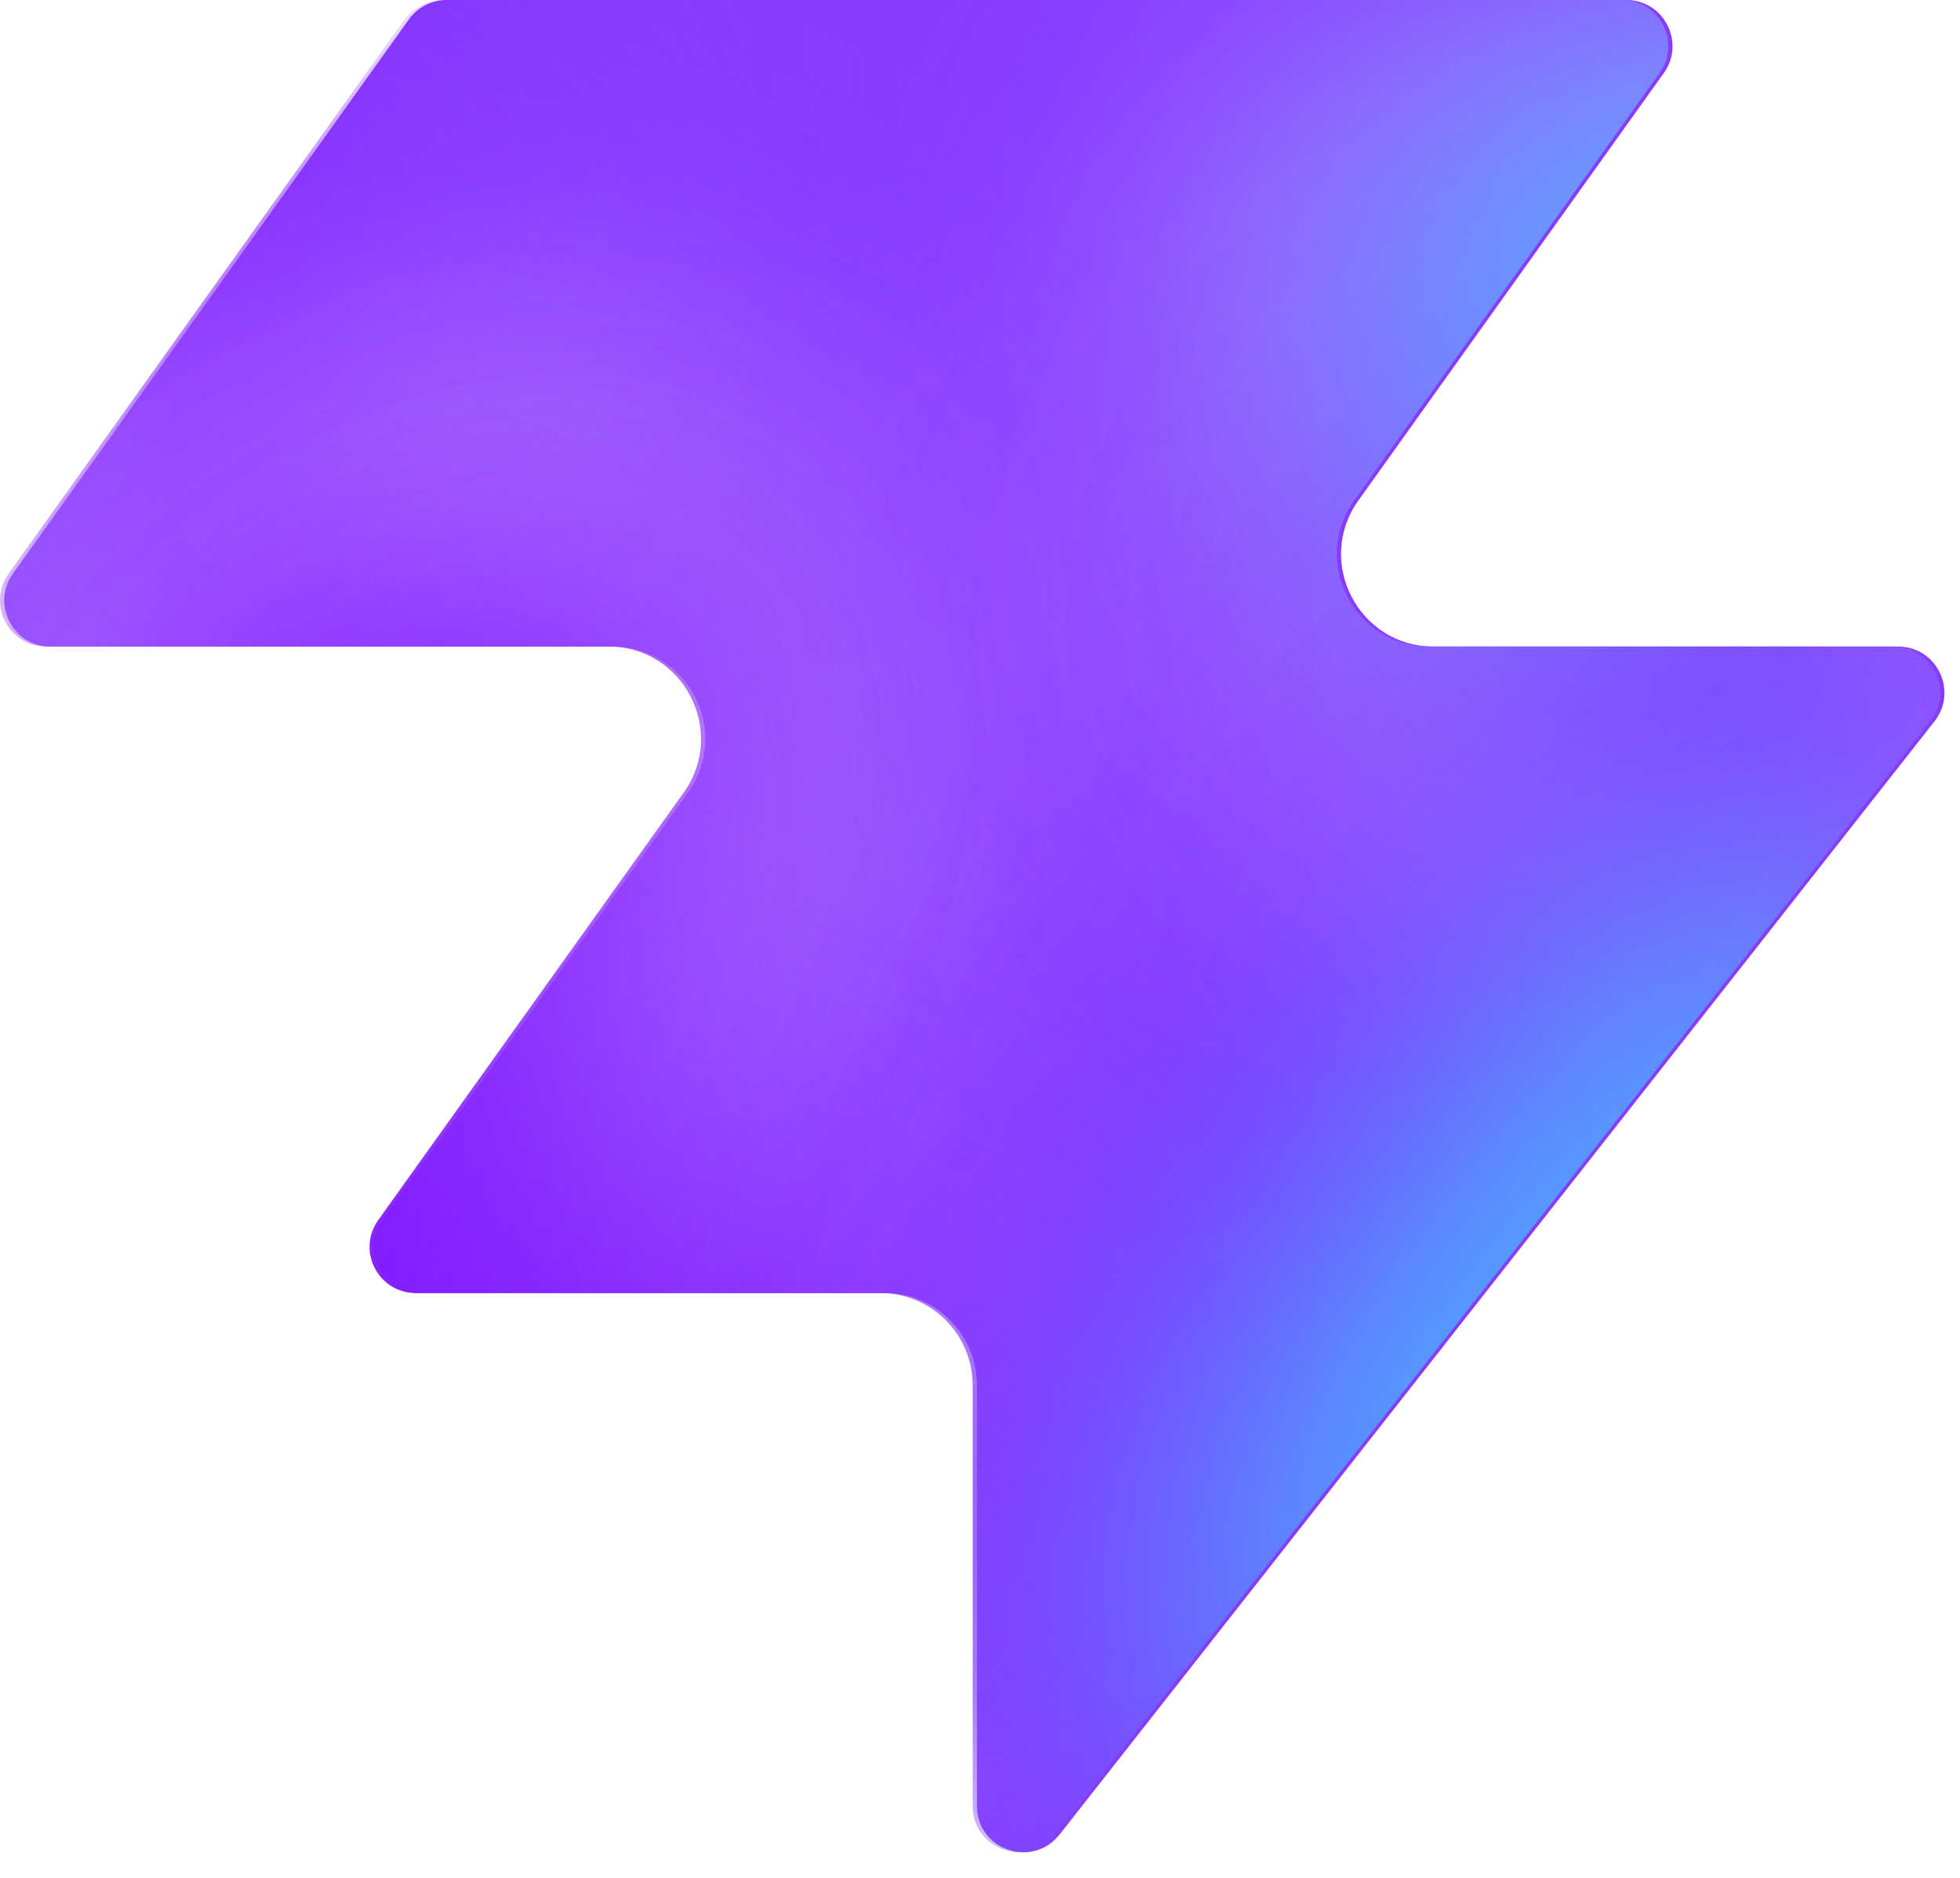
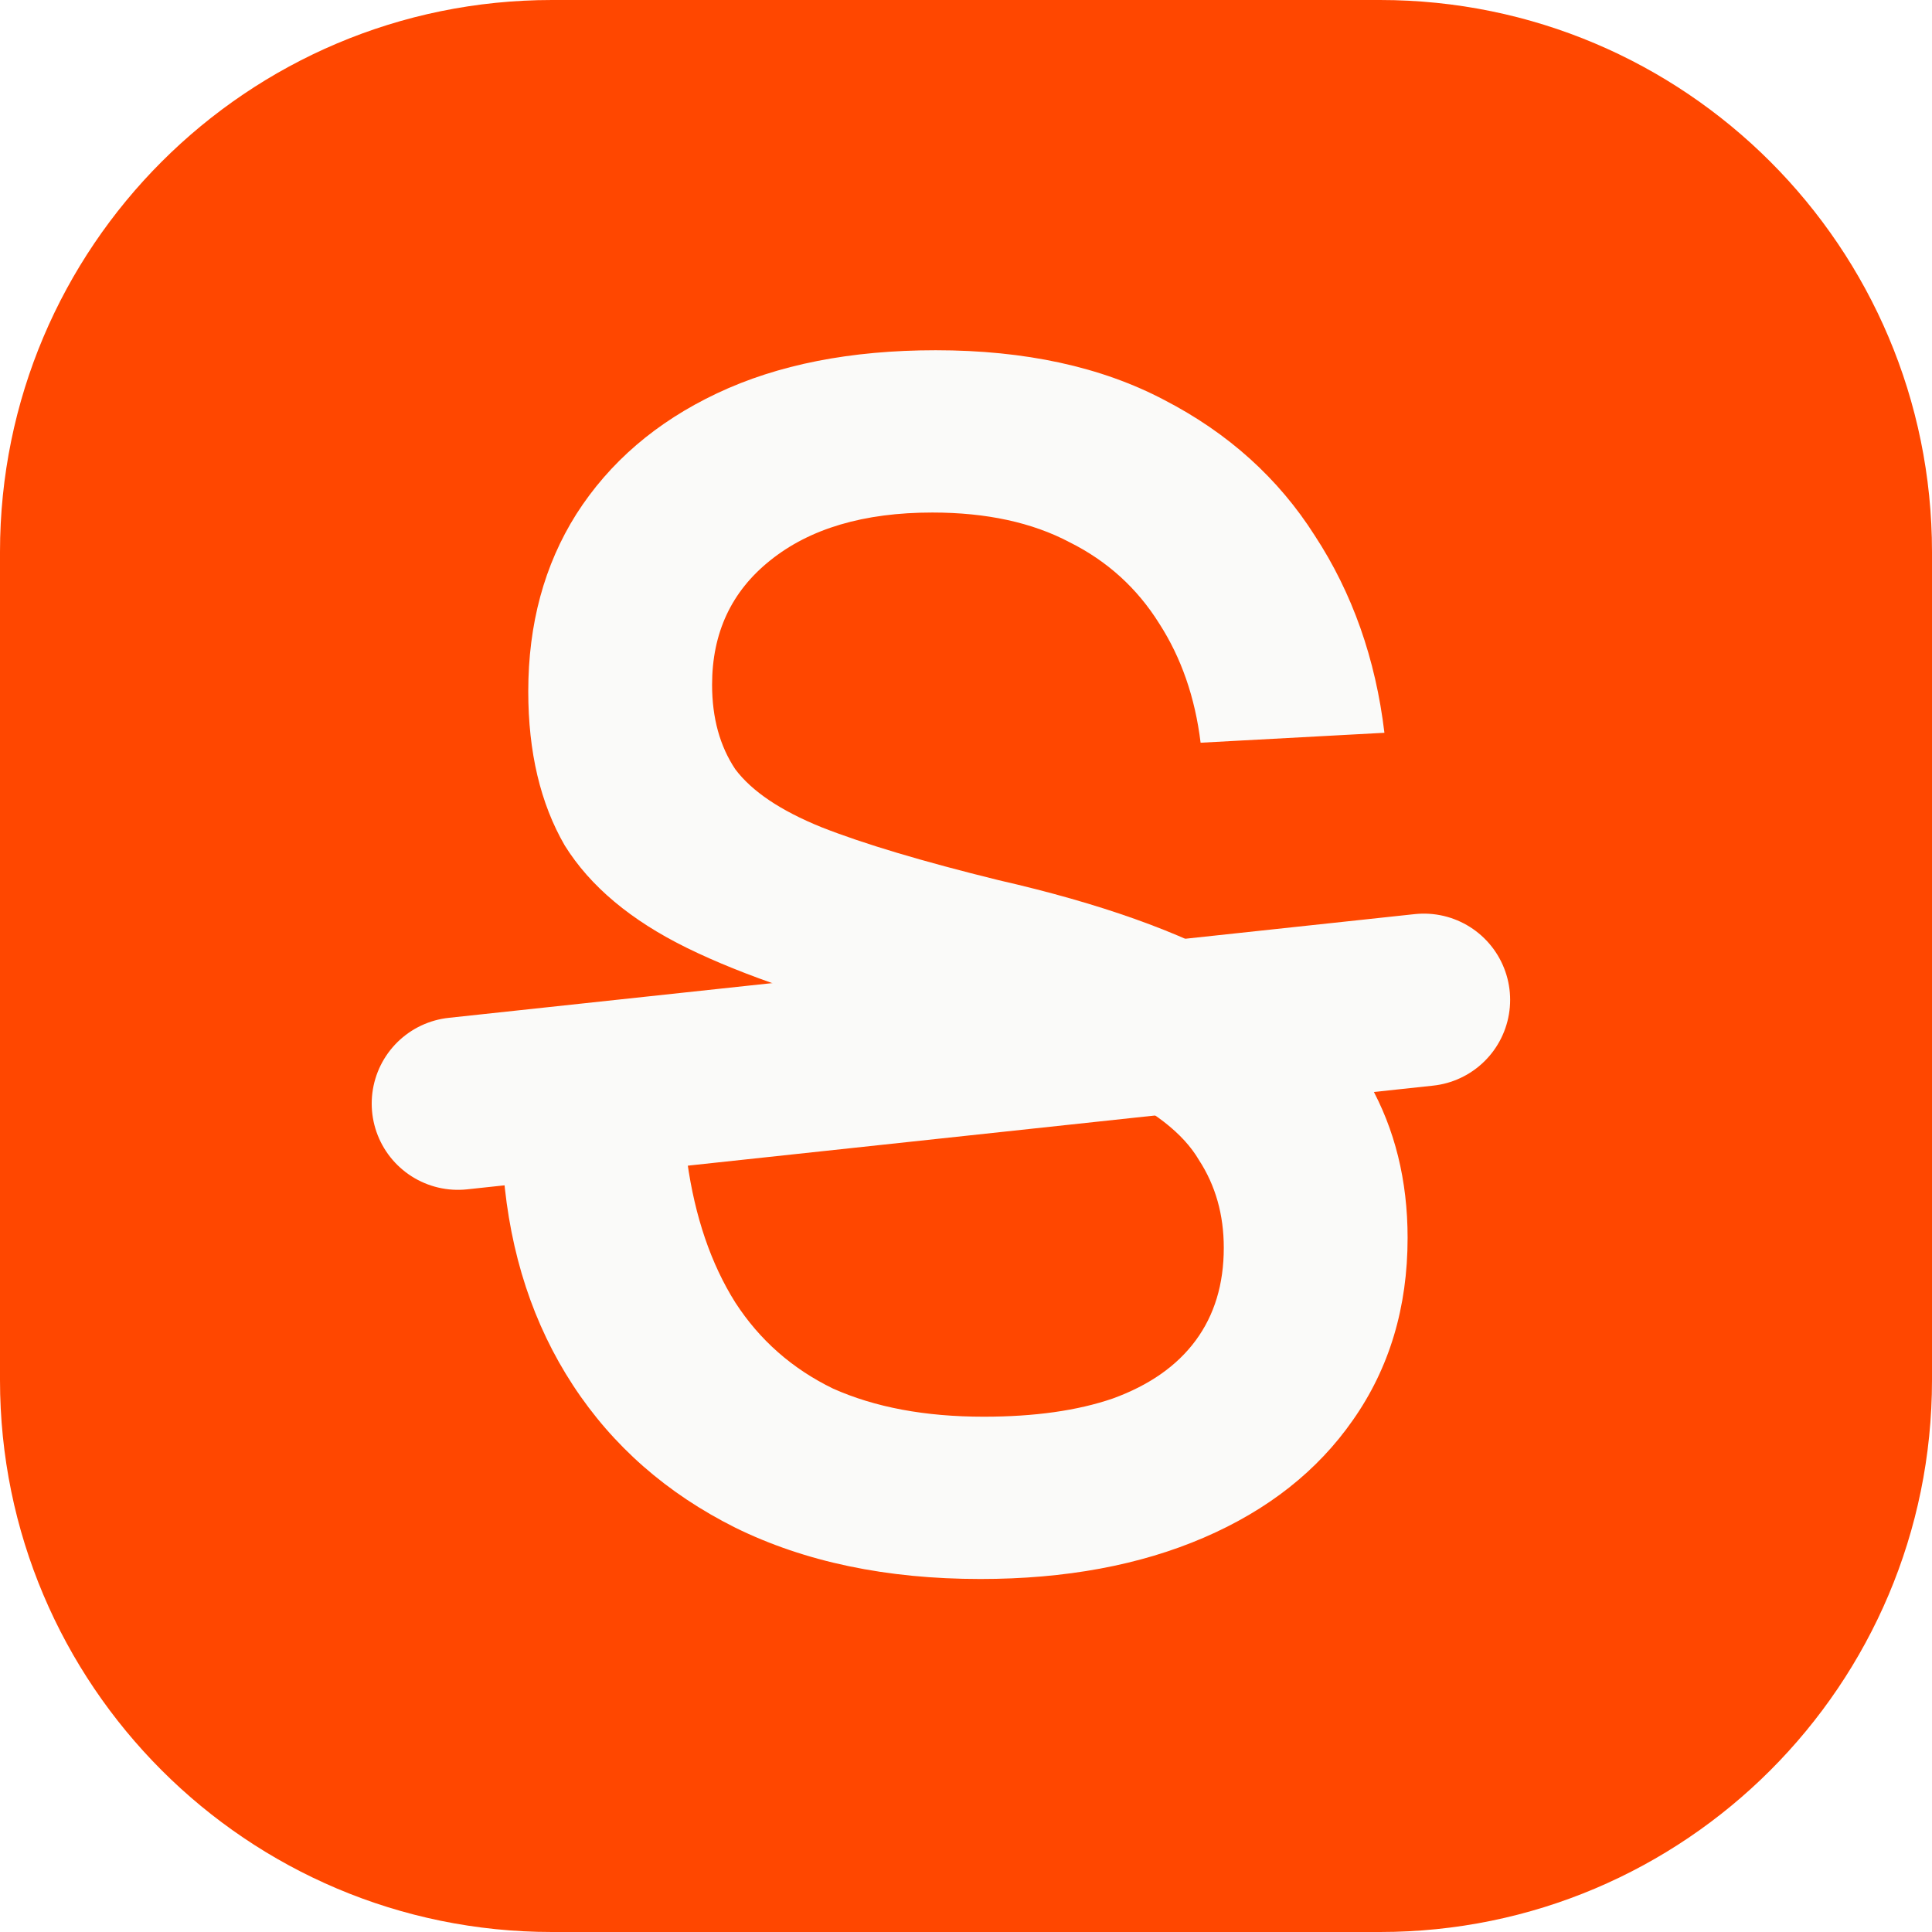
- <svg xmlns="http://www.w3.org/2000/svg" width="48" height="46" fill="none" viewBox="0 0 48 46">
-   <path fill="#863bff" d="M25.946 44.938c-.664.845-2.021.375-2.021-.698V33.937a2.26 2.26 0 0 0-2.262-2.262H10.287c-.92 0-1.456-1.04-.92-1.788l7.48-10.471c1.07-1.497 0-3.578-1.842-3.578H1.237c-.92 0-1.456-1.04-.92-1.788L10.013.474c.214-.297.556-.474.92-.474h28.894c.92 0 1.456 1.04.92 1.788l-7.48 10.471c-1.07 1.498 0 3.579 1.842 3.579h11.377c.943 0 1.473 1.088.89 1.83L25.947 44.94z" style="fill:#863bff;fill:color(display-p3 .525 .23 1);fill-opacity:1" />
-   <mask id="a" width="48" height="46" x="0" y="0" maskUnits="userSpaceOnUse" style="mask-type:alpha">
-     <path fill="#000" d="M25.842 44.938c-.664.844-2.021.375-2.021-.698V33.937a2.26 2.26 0 0 0-2.262-2.262H10.183c-.92 0-1.456-1.04-.92-1.788l7.48-10.471c1.07-1.498 0-3.579-1.842-3.579H1.133c-.92 0-1.456-1.04-.92-1.787L9.91.473c.214-.297.556-.474.92-.474h28.894c.92 0 1.456 1.04.92 1.788l-7.48 10.471c-1.07 1.498 0 3.578 1.842 3.578h11.377c.943 0 1.473 1.088.89 1.832L25.843 44.94z" style="fill:#000;fill-opacity:1" />
-   </mask>
-   <g mask="url(#a)">
-     <g filter="url(#b)">
-       <ellipse cx="5.508" cy="14.704" fill="#ede6ff" rx="5.508" ry="14.704" style="fill:#ede6ff;fill:color(display-p3 .927 .903 1);fill-opacity:1" transform="matrix(.00324 1 1 -.00324 -4.47 31.516)" />
-     </g>
-     <g filter="url(#c)">
-       <ellipse cx="10.399" cy="29.851" fill="#ede6ff" rx="10.399" ry="29.851" style="fill:#ede6ff;fill:color(display-p3 .927 .903 1);fill-opacity:1" transform="matrix(.00324 1 1 -.00324 -39.328 7.883)" />
-     </g>
-     <g filter="url(#d)">
-       <ellipse cx="5.508" cy="30.487" fill="#7e14ff" rx="5.508" ry="30.487" style="fill:#7e14ff;fill:color(display-p3 .492 .077 1);fill-opacity:1" transform="rotate(89.814 -25.913 -14.639)scale(1 -1)" />
-     </g>
-     <g filter="url(#e)">
-       <ellipse cx="5.508" cy="30.599" fill="#7e14ff" rx="5.508" ry="30.599" style="fill:#7e14ff;fill:color(display-p3 .492 .077 1);fill-opacity:1" transform="rotate(89.814 -32.644 -3.334)scale(1 -1)" />
-     </g>
-     <g filter="url(#f)">
-       <ellipse cx="5.508" cy="30.599" fill="#7e14ff" rx="5.508" ry="30.599" style="fill:#7e14ff;fill:color(display-p3 .492 .077 1);fill-opacity:1" transform="matrix(.00324 1 1 -.00324 -34.34 30.47)" />
-     </g>
-     <g filter="url(#g)">
-       <ellipse cx="14.072" cy="22.078" fill="#ede6ff" rx="14.072" ry="22.078" style="fill:#ede6ff;fill:color(display-p3 .927 .903 1);fill-opacity:1" transform="rotate(93.35 24.506 48.493)scale(-1 1)" />
-     </g>
-     <g filter="url(#h)">
-       <ellipse cx="3.47" cy="21.501" fill="#7e14ff" rx="3.47" ry="21.501" style="fill:#7e14ff;fill:color(display-p3 .492 .077 1);fill-opacity:1" transform="rotate(89.009 28.708 47.59)scale(-1 1)" />
-     </g>
-     <g filter="url(#i)">
-       <ellipse cx="3.47" cy="21.501" fill="#7e14ff" rx="3.47" ry="21.501" style="fill:#7e14ff;fill:color(display-p3 .492 .077 1);fill-opacity:1" transform="rotate(89.009 28.708 47.59)scale(-1 1)" />
-     </g>
-     <g filter="url(#j)">
-       <ellipse cx=".387" cy="8.972" fill="#7e14ff" rx="4.407" ry="29.108" style="fill:#7e14ff;fill:color(display-p3 .492 .077 1);fill-opacity:1" transform="rotate(39.51 .387 8.972)" />
-     </g>
-     <g filter="url(#k)">
-       <ellipse cx="47.523" cy="-6.092" fill="#7e14ff" rx="4.407" ry="29.108" style="fill:#7e14ff;fill:color(display-p3 .492 .077 1);fill-opacity:1" transform="rotate(37.892 47.523 -6.092)" />
-     </g>
-     <g filter="url(#l)">
-       <ellipse cx="41.412" cy="6.333" fill="#47bfff" rx="5.971" ry="9.665" style="fill:#47bfff;fill:color(display-p3 .28 .748 1);fill-opacity:1" transform="rotate(37.892 41.412 6.333)" />
-     </g>
-     <g filter="url(#m)">
-       <ellipse cx="-1.879" cy="38.332" fill="#7e14ff" rx="4.407" ry="29.108" style="fill:#7e14ff;fill:color(display-p3 .492 .077 1);fill-opacity:1" transform="rotate(37.892 -1.88 38.332)" />
-     </g>
-     <g filter="url(#n)">
-       <ellipse cx="-1.879" cy="38.332" fill="#7e14ff" rx="4.407" ry="29.108" style="fill:#7e14ff;fill:color(display-p3 .492 .077 1);fill-opacity:1" transform="rotate(37.892 -1.88 38.332)" />
-     </g>
-     <g filter="url(#o)">
-       <ellipse cx="35.651" cy="29.907" fill="#7e14ff" rx="4.407" ry="29.108" style="fill:#7e14ff;fill:color(display-p3 .492 .077 1);fill-opacity:1" transform="rotate(37.892 35.651 29.907)" />
-     </g>
-     <g filter="url(#p)">
-       <ellipse cx="38.418" cy="32.4" fill="#47bfff" rx="5.971" ry="15.297" style="fill:#47bfff;fill:color(display-p3 .28 .748 1);fill-opacity:1" transform="rotate(37.892 38.418 32.4)" />
-     </g>
-   </g>
-   <defs>
-     <filter id="b" width="60.045" height="41.654" x="-19.77" y="16.149" color-interpolation-filters="sRGB" filterUnits="userSpaceOnUse">
-       <feFlood flood-opacity="0" result="BackgroundImageFix" />
-       <feBlend in="SourceGraphic" in2="BackgroundImageFix" result="shape" />
-       <feGaussianBlur result="effect1_foregroundBlur_2002_17158" stdDeviation="7.659" />
-     </filter>
-     <filter id="c" width="90.34" height="51.437" x="-54.613" y="-7.533" color-interpolation-filters="sRGB" filterUnits="userSpaceOnUse">
-       <feFlood flood-opacity="0" result="BackgroundImageFix" />
-       <feBlend in="SourceGraphic" in2="BackgroundImageFix" result="shape" />
-       <feGaussianBlur result="effect1_foregroundBlur_2002_17158" stdDeviation="7.659" />
-     </filter>
-     <filter id="d" width="79.355" height="29.4" x="-49.64" y="2.03" color-interpolation-filters="sRGB" filterUnits="userSpaceOnUse">
-       <feFlood flood-opacity="0" result="BackgroundImageFix" />
-       <feBlend in="SourceGraphic" in2="BackgroundImageFix" result="shape" />
-       <feGaussianBlur result="effect1_foregroundBlur_2002_17158" stdDeviation="4.596" />
-     </filter>
-     <filter id="e" width="79.579" height="29.4" x="-45.045" y="20.029" color-interpolation-filters="sRGB" filterUnits="userSpaceOnUse">
-       <feFlood flood-opacity="0" result="BackgroundImageFix" />
-       <feBlend in="SourceGraphic" in2="BackgroundImageFix" result="shape" />
-       <feGaussianBlur result="effect1_foregroundBlur_2002_17158" stdDeviation="4.596" />
-     </filter>
-     <filter id="f" width="79.579" height="29.4" x="-43.513" y="21.178" color-interpolation-filters="sRGB" filterUnits="userSpaceOnUse">
-       <feFlood flood-opacity="0" result="BackgroundImageFix" />
-       <feBlend in="SourceGraphic" in2="BackgroundImageFix" result="shape" />
-       <feGaussianBlur result="effect1_foregroundBlur_2002_17158" stdDeviation="4.596" />
-     </filter>
-     <filter id="g" width="74.749" height="58.852" x="15.756" y="-17.901" color-interpolation-filters="sRGB" filterUnits="userSpaceOnUse">
-       <feFlood flood-opacity="0" result="BackgroundImageFix" />
-       <feBlend in="SourceGraphic" in2="BackgroundImageFix" result="shape" />
-       <feGaussianBlur result="effect1_foregroundBlur_2002_17158" stdDeviation="7.659" />
-     </filter>
-     <filter id="h" width="61.377" height="25.362" x="23.548" y="2.284" color-interpolation-filters="sRGB" filterUnits="userSpaceOnUse">
-       <feFlood flood-opacity="0" result="BackgroundImageFix" />
-       <feBlend in="SourceGraphic" in2="BackgroundImageFix" result="shape" />
-       <feGaussianBlur result="effect1_foregroundBlur_2002_17158" stdDeviation="4.596" />
-     </filter>
-     <filter id="i" width="61.377" height="25.362" x="23.548" y="2.284" color-interpolation-filters="sRGB" filterUnits="userSpaceOnUse">
-       <feFlood flood-opacity="0" result="BackgroundImageFix" />
-       <feBlend in="SourceGraphic" in2="BackgroundImageFix" result="shape" />
-       <feGaussianBlur result="effect1_foregroundBlur_2002_17158" stdDeviation="4.596" />
-     </filter>
-     <filter id="j" width="56.045" height="63.649" x="-27.636" y="-22.853" color-interpolation-filters="sRGB" filterUnits="userSpaceOnUse">
-       <feFlood flood-opacity="0" result="BackgroundImageFix" />
-       <feBlend in="SourceGraphic" in2="BackgroundImageFix" result="shape" />
-       <feGaussianBlur result="effect1_foregroundBlur_2002_17158" stdDeviation="4.596" />
-     </filter>
-     <filter id="k" width="54.814" height="64.646" x="20.116" y="-38.415" color-interpolation-filters="sRGB" filterUnits="userSpaceOnUse">
-       <feFlood flood-opacity="0" result="BackgroundImageFix" />
-       <feBlend in="SourceGraphic" in2="BackgroundImageFix" result="shape" />
-       <feGaussianBlur result="effect1_foregroundBlur_2002_17158" stdDeviation="4.596" />
-     </filter>
-     <filter id="l" width="33.541" height="35.313" x="24.641" y="-11.323" color-interpolation-filters="sRGB" filterUnits="userSpaceOnUse">
-       <feFlood flood-opacity="0" result="BackgroundImageFix" />
-       <feBlend in="SourceGraphic" in2="BackgroundImageFix" result="shape" />
-       <feGaussianBlur result="effect1_foregroundBlur_2002_17158" stdDeviation="4.596" />
-     </filter>
-     <filter id="m" width="54.814" height="64.646" x="-29.286" y="6.009" color-interpolation-filters="sRGB" filterUnits="userSpaceOnUse">
-       <feFlood flood-opacity="0" result="BackgroundImageFix" />
-       <feBlend in="SourceGraphic" in2="BackgroundImageFix" result="shape" />
-       <feGaussianBlur result="effect1_foregroundBlur_2002_17158" stdDeviation="4.596" />
-     </filter>
-     <filter id="n" width="54.814" height="64.646" x="-29.286" y="6.009" color-interpolation-filters="sRGB" filterUnits="userSpaceOnUse">
-       <feFlood flood-opacity="0" result="BackgroundImageFix" />
-       <feBlend in="SourceGraphic" in2="BackgroundImageFix" result="shape" />
-       <feGaussianBlur result="effect1_foregroundBlur_2002_17158" stdDeviation="4.596" />
-     </filter>
-     <filter id="o" width="54.814" height="64.646" x="8.244" y="-2.416" color-interpolation-filters="sRGB" filterUnits="userSpaceOnUse">
-       <feFlood flood-opacity="0" result="BackgroundImageFix" />
-       <feBlend in="SourceGraphic" in2="BackgroundImageFix" result="shape" />
-       <feGaussianBlur result="effect1_foregroundBlur_2002_17158" stdDeviation="4.596" />
-     </filter>
-     <filter id="p" width="39.409" height="43.623" x="18.713" y="10.588" color-interpolation-filters="sRGB" filterUnits="userSpaceOnUse">
-       <feFlood flood-opacity="0" result="BackgroundImageFix" />
-       <feBlend in="SourceGraphic" in2="BackgroundImageFix" result="shape" />
-       <feGaussianBlur result="effect1_foregroundBlur_2002_17158" stdDeviation="4.596" />
-     </filter>
-   </defs>
+ <svg xmlns="http://www.w3.org/2000/svg" width="28" height="28" viewBox="0 0 28 28" fill="none">
+   <path d="M0 8C0 3.582 3.582 0 8 0H20C24.418 0 28 3.582 28 8V20C28 24.418 24.418 28 20 28H8C3.582 28 0 24.418 0 20V8Z" fill="#FF4700" />
+   <path d="M6.637 15.994L20.636 14.491" stroke="#FAFAF9" stroke-width="2.5" stroke-linecap="round" />
+   <path d="M14.208 22.884C12.848 22.884 11.664 22.636 10.656 22.14C9.664 21.644 8.88 20.956 8.304 20.076C7.728 19.196 7.392 18.172 7.296 17.004L9.96 16.836C10.072 17.636 10.304 18.316 10.656 18.876C11.008 19.42 11.48 19.836 12.072 20.124C12.68 20.396 13.408 20.532 14.256 20.532C14.992 20.532 15.616 20.444 16.128 20.268C16.656 20.076 17.056 19.796 17.328 19.428C17.6 19.06 17.736 18.612 17.736 18.084C17.736 17.604 17.616 17.18 17.376 16.812C17.152 16.428 16.712 16.084 16.056 15.78C15.416 15.46 14.472 15.148 13.224 14.844C11.864 14.508 10.776 14.14 9.96 13.74C9.144 13.34 8.552 12.844 8.184 12.252C7.832 11.644 7.656 10.9 7.656 10.02C7.656 9.044 7.888 8.188 8.352 7.452C8.832 6.7 9.512 6.116 10.392 5.7C11.272 5.284 12.328 5.076 13.56 5.076C14.856 5.076 15.96 5.316 16.872 5.796C17.8 6.276 18.528 6.932 19.056 7.764C19.6 8.596 19.936 9.548 20.064 10.62L17.4 10.764C17.32 10.108 17.12 9.532 16.8 9.036C16.48 8.524 16.048 8.132 15.504 7.86C14.96 7.572 14.296 7.428 13.512 7.428C12.52 7.428 11.736 7.66 11.16 8.124C10.6 8.572 10.32 9.172 10.32 9.924C10.32 10.404 10.432 10.812 10.656 11.148C10.896 11.468 11.312 11.748 11.904 11.988C12.512 12.228 13.368 12.484 14.472 12.756C15.944 13.092 17.112 13.508 17.976 14.004C18.856 14.484 19.48 15.052 19.848 15.708C20.216 16.364 20.4 17.108 20.4 17.94C20.4 18.948 20.136 19.828 19.608 20.58C19.096 21.316 18.376 21.884 17.448 22.284C16.52 22.684 15.44 22.884 14.208 22.884Z" fill="#FAFAF9" />
</svg>
